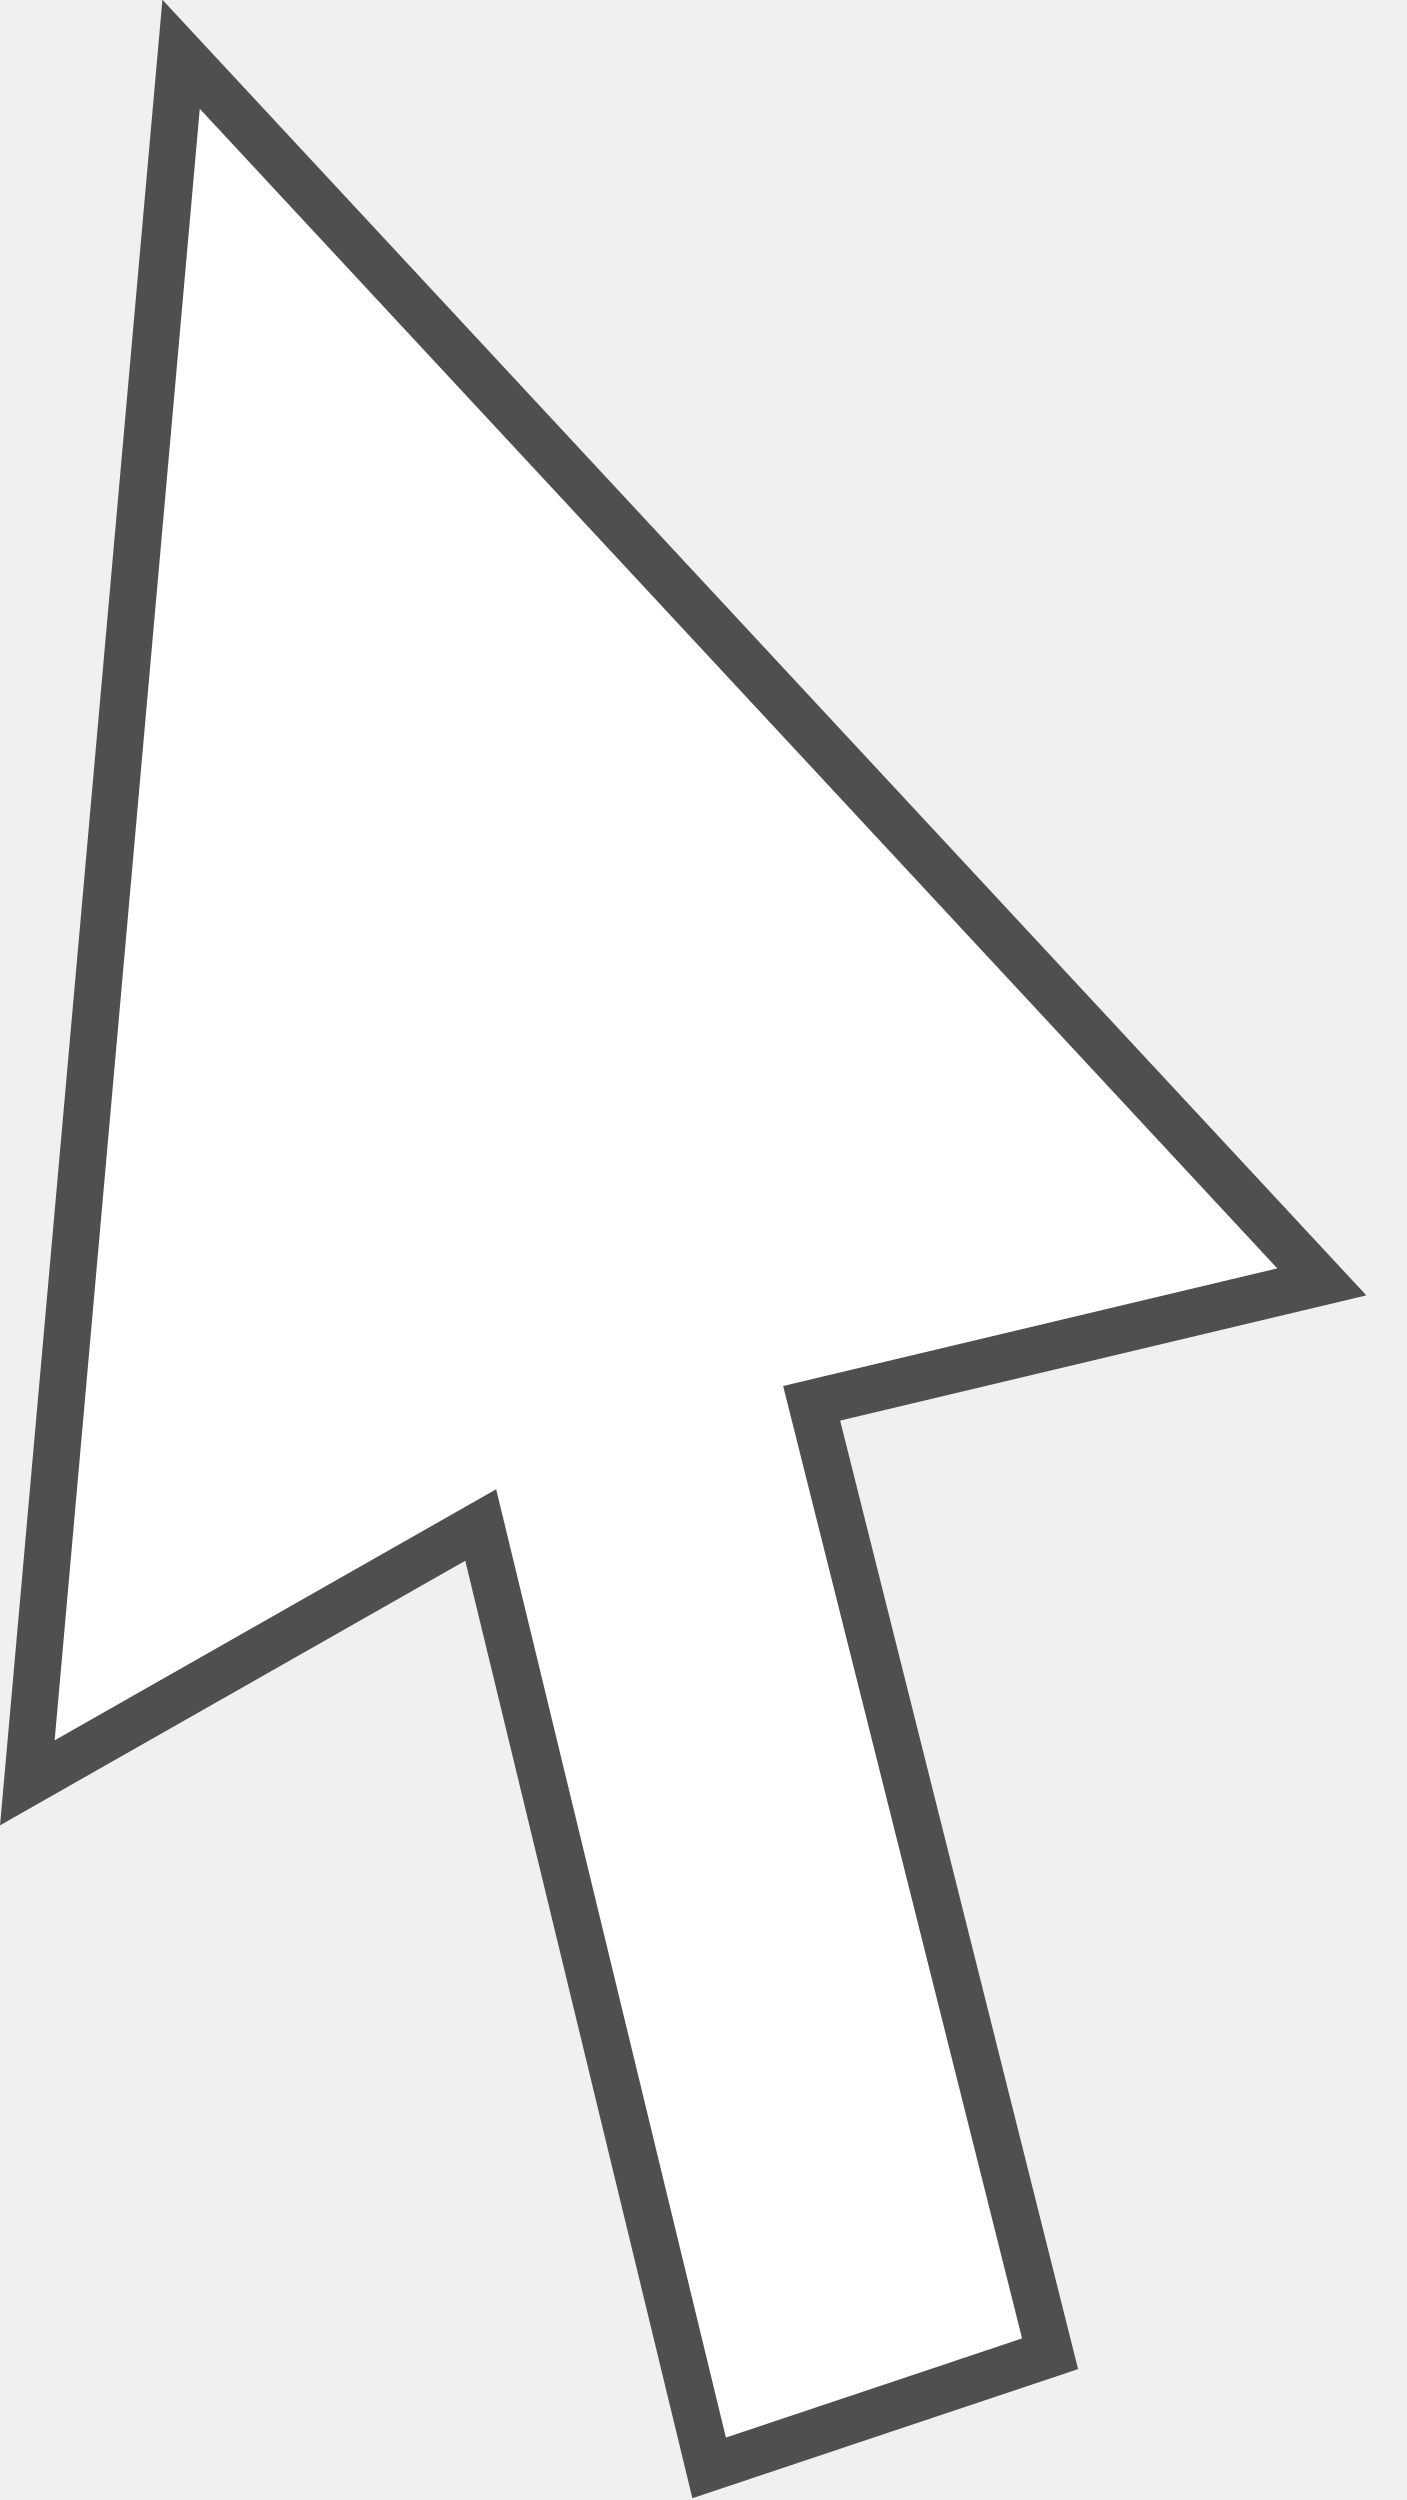
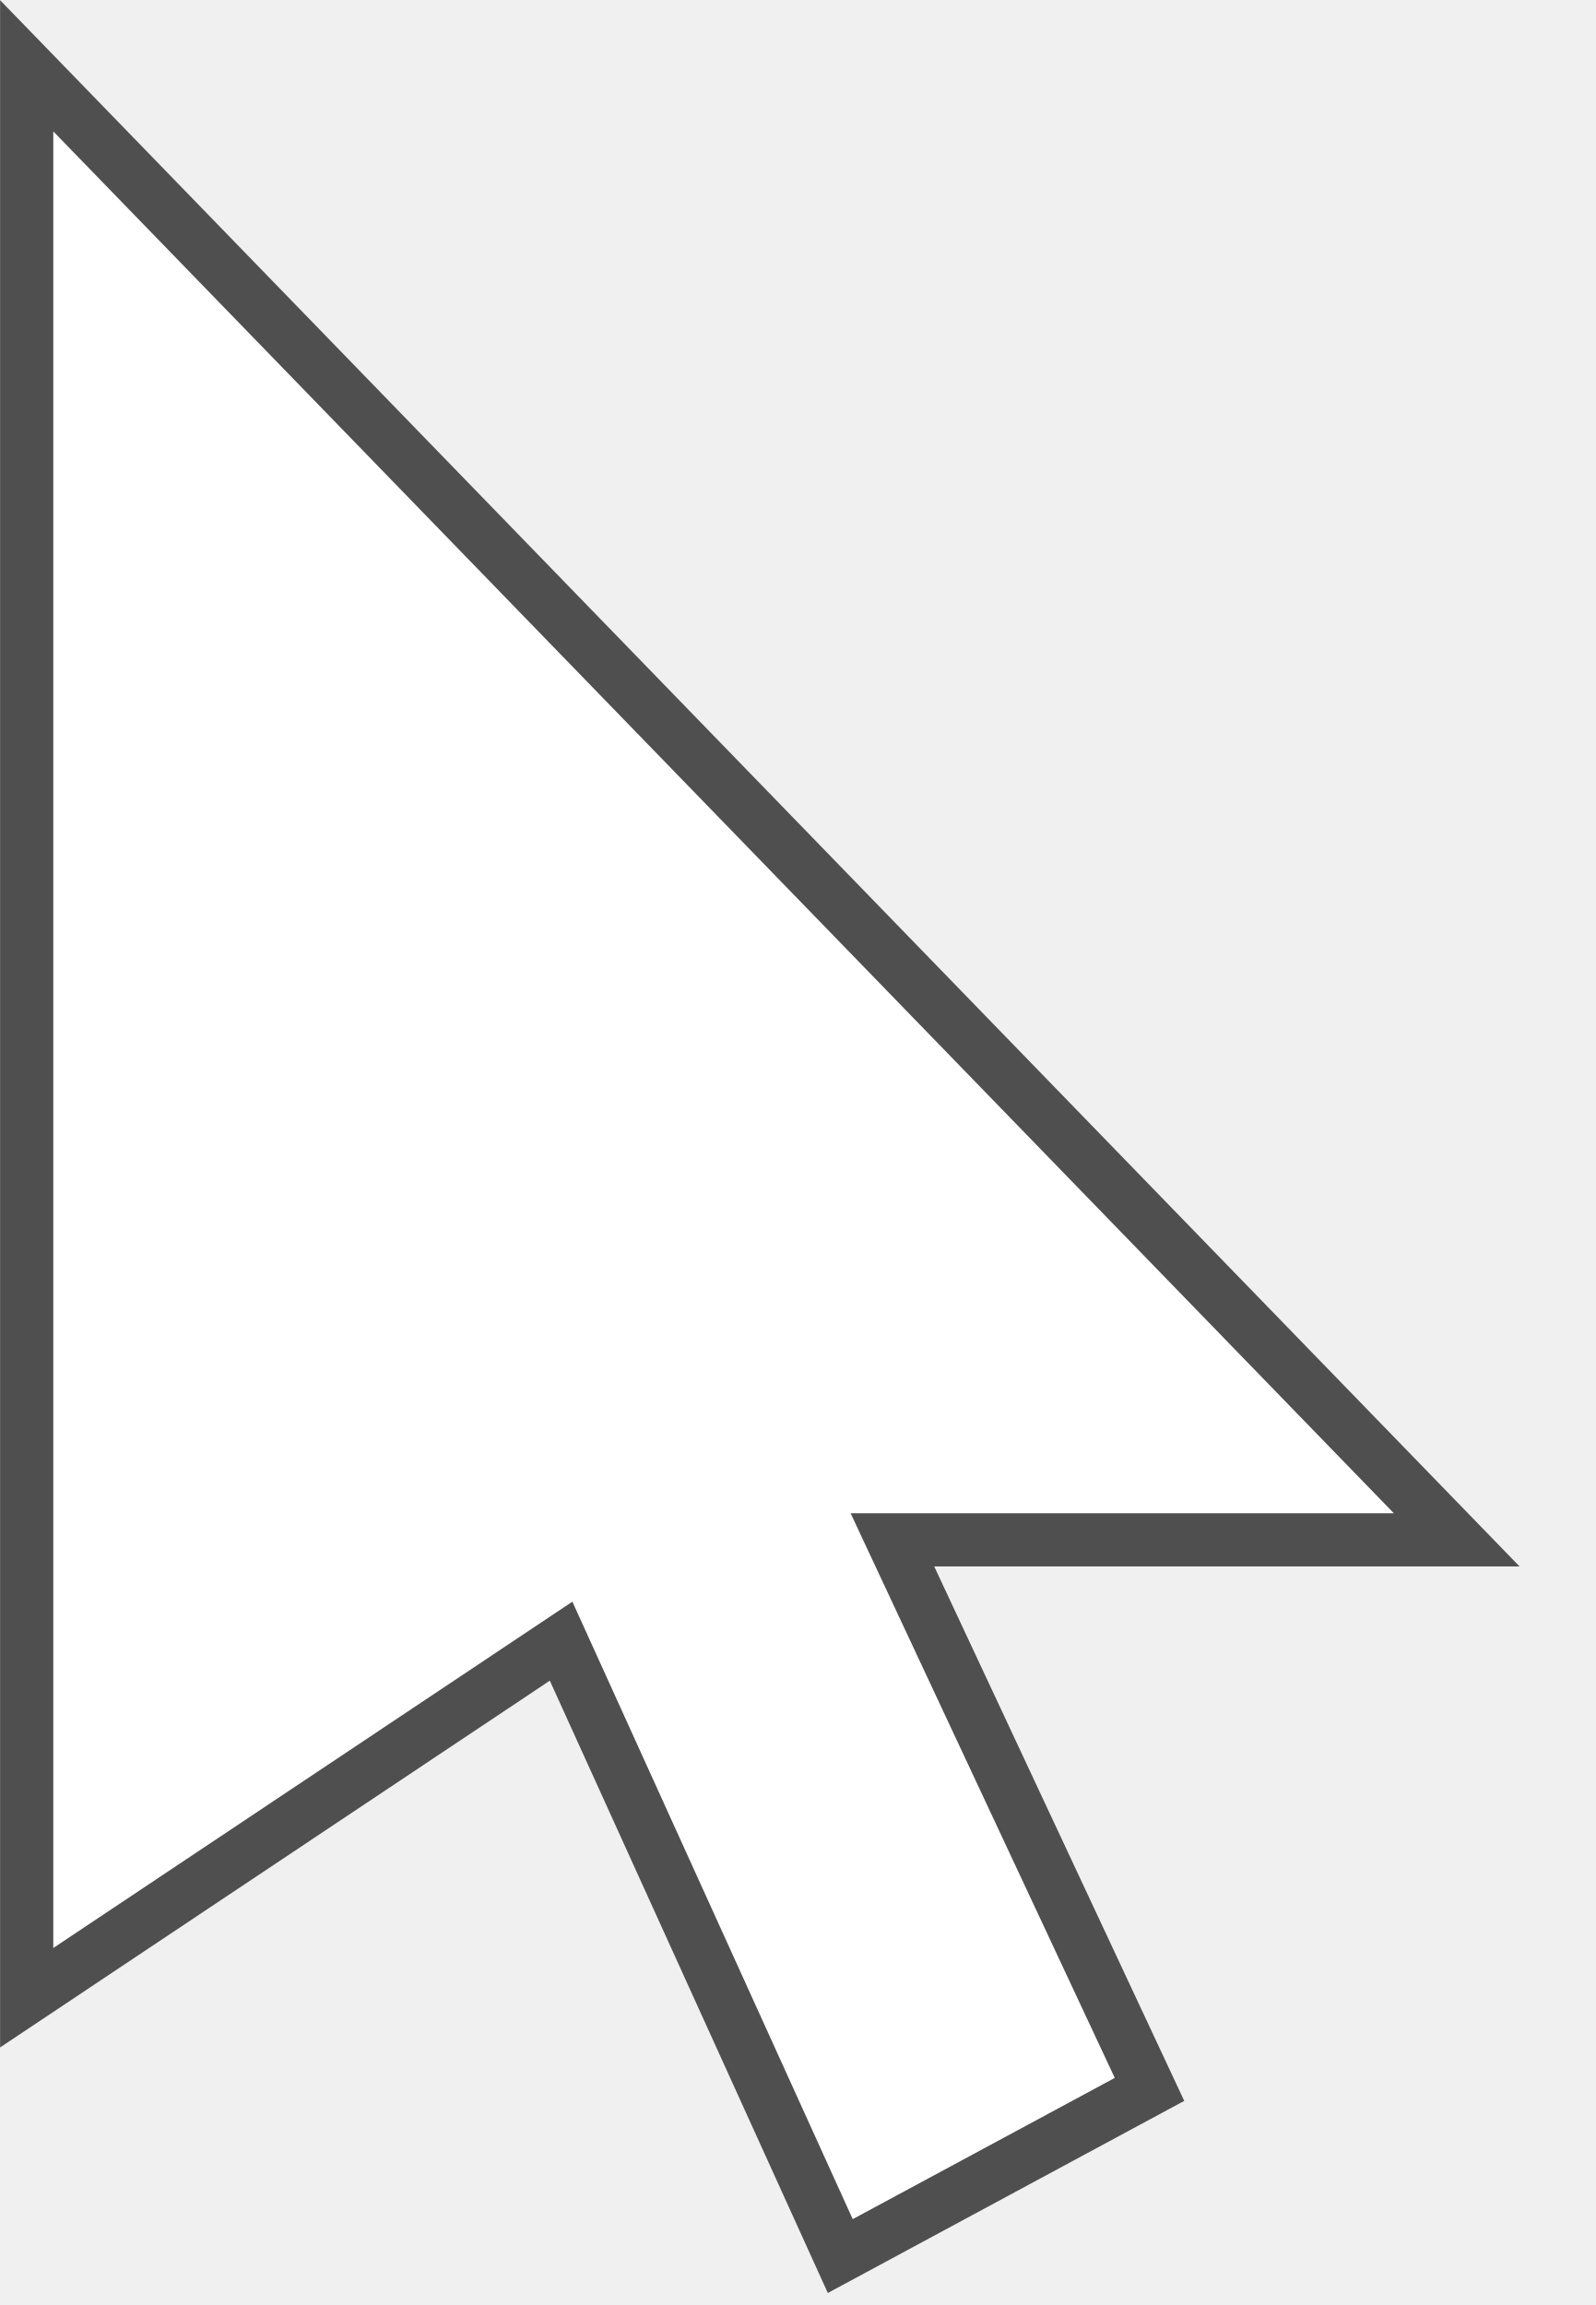
- <svg xmlns="http://www.w3.org/2000/svg" width="18" height="32" viewBox="0 0 18 32" fill="none">
-   <path d="M2.318 0.695L16.919 16.408L10.389 17.962L13.441 30.128L9.077 31.589L6.153 19.52L0.35 22.82L2.318 0.695Z" fill="white" stroke="#4F4F4F" stroke-width="0.6" />
+ <svg xmlns="http://www.w3.org/2000/svg" width="18" height="26" viewBox="0 0 18 26" fill="none">
+   <path d="M0.301 0.742L16.431 17.369H10.066L12.966 23.568L9.478 25.448L6.329 18.512L0.301 22.534V0.742Z" fill="white" stroke="#4F4F4F" stroke-width="0.6" />
</svg>
